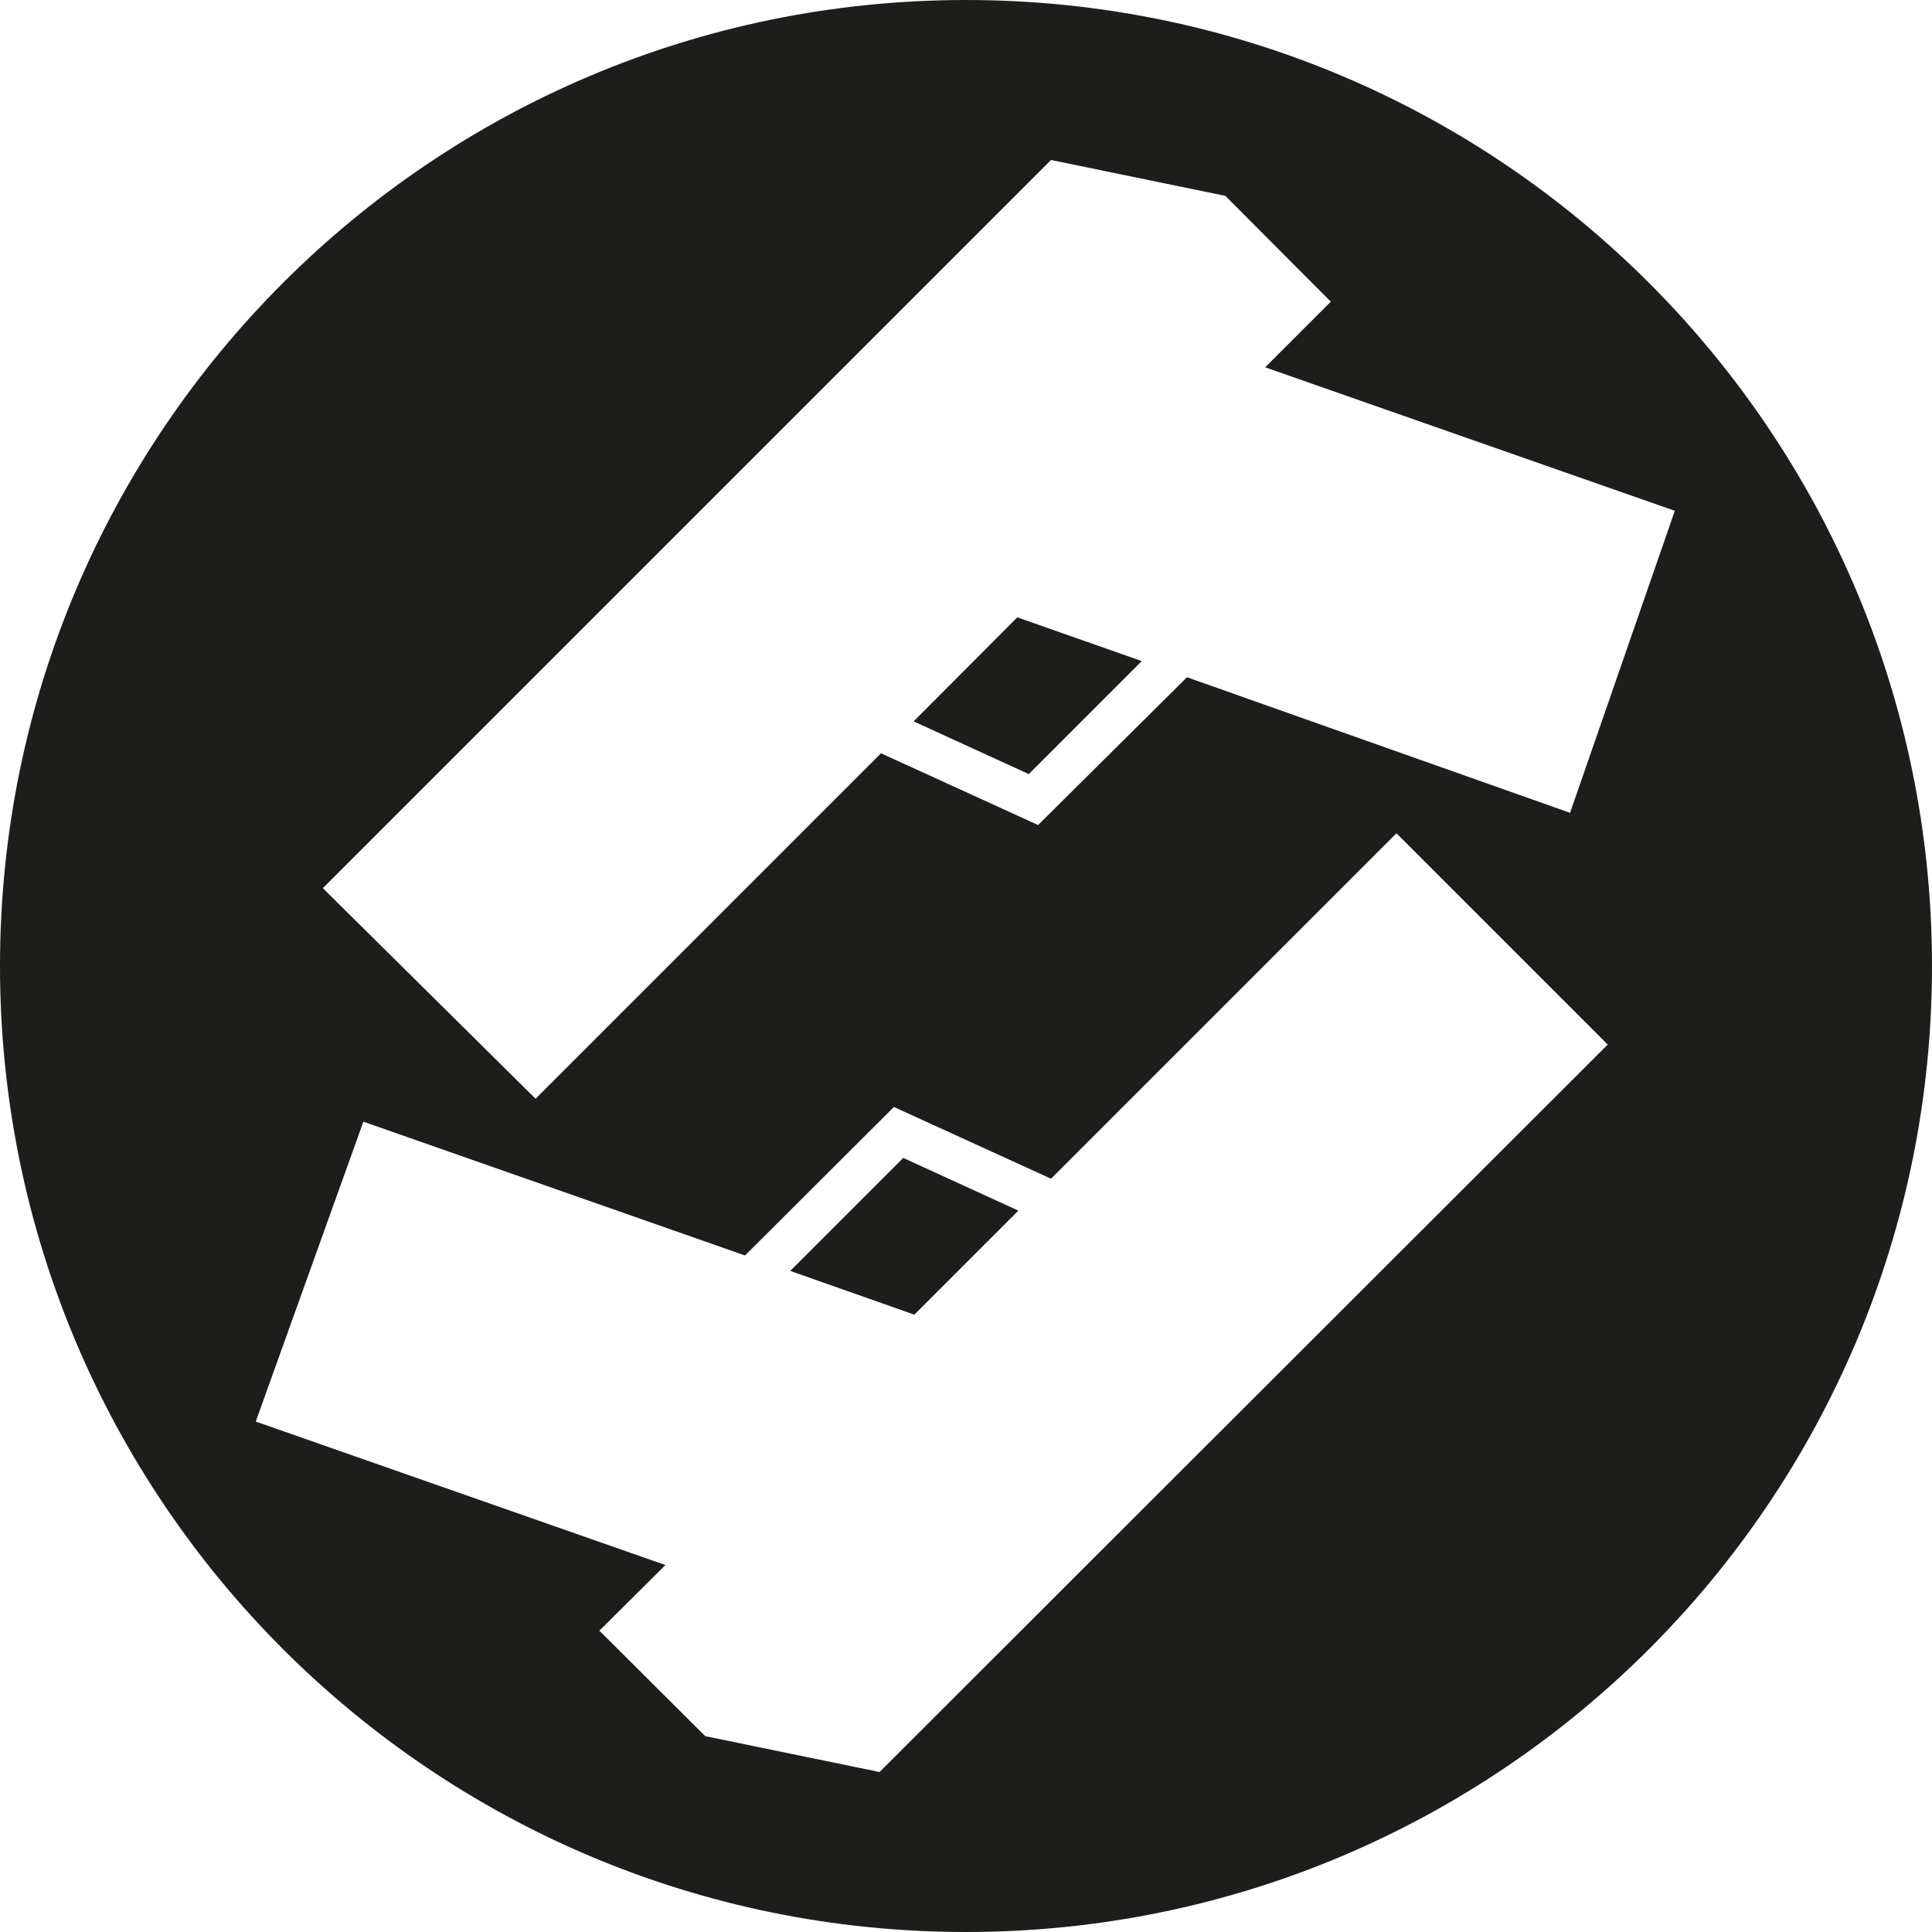
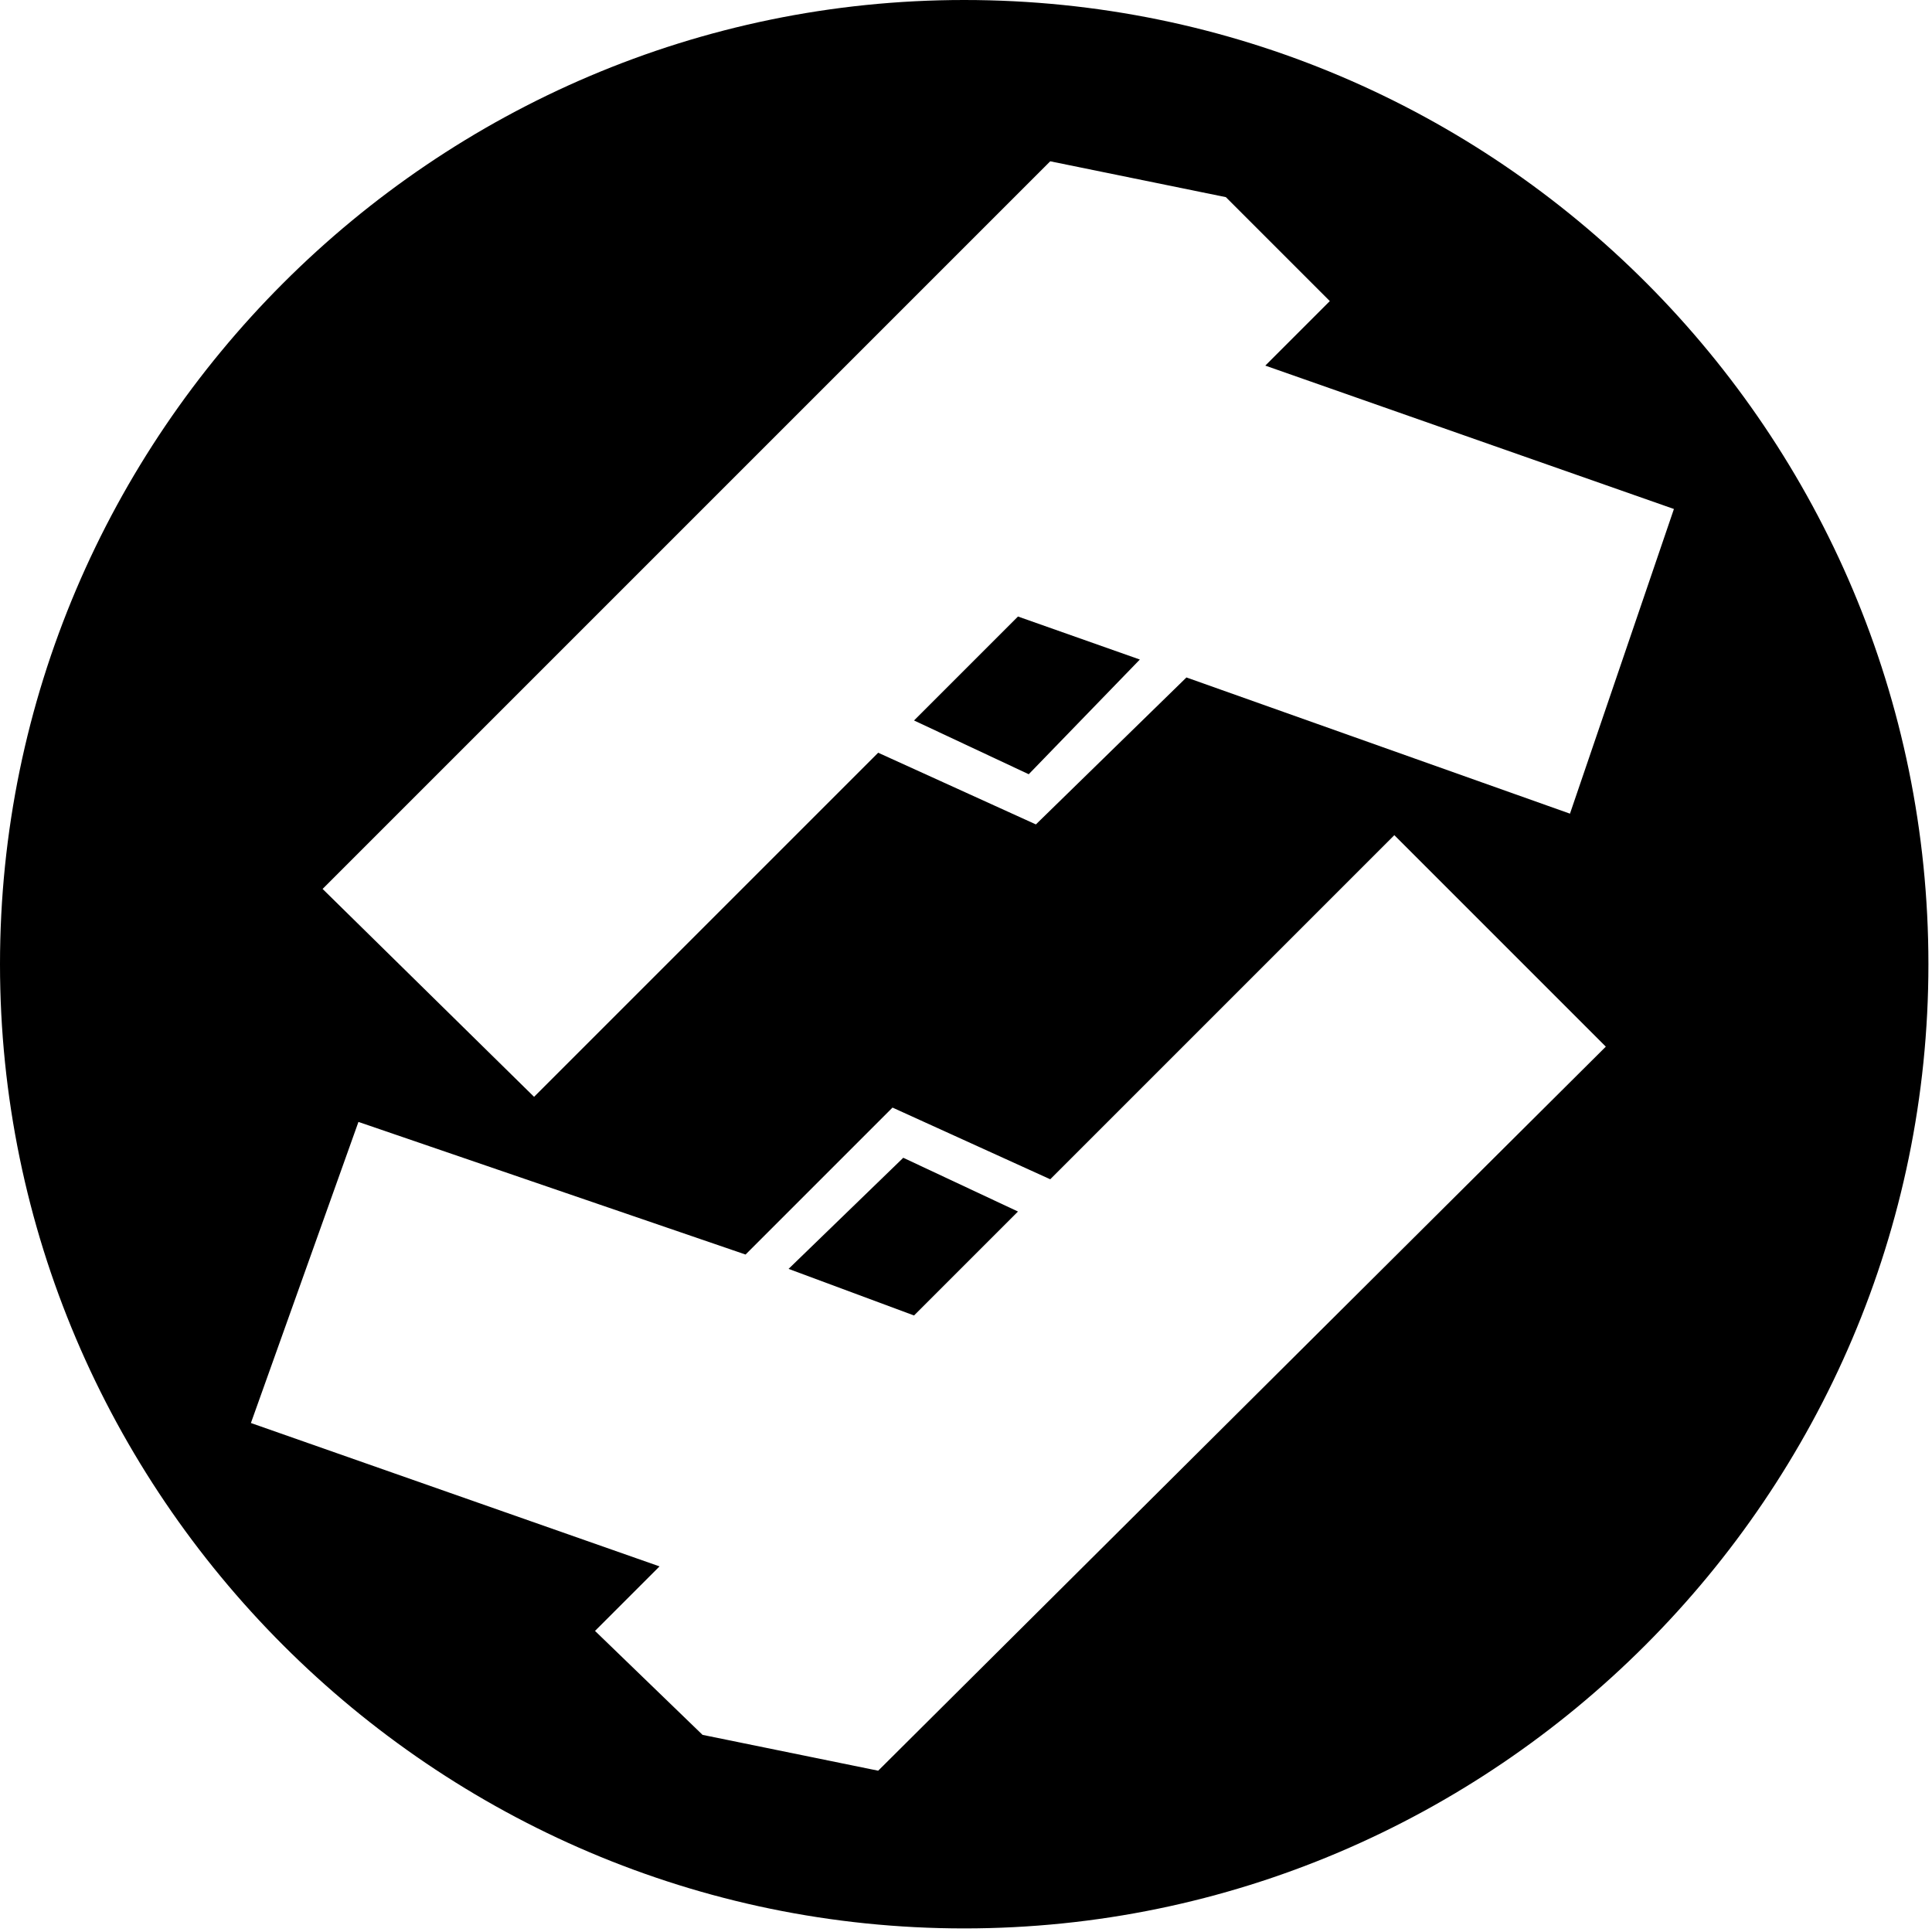
- <svg xmlns="http://www.w3.org/2000/svg" viewBox="0 0 53.86 53.86">
-   <defs>
-     <style>.cls-1{fill:#1d1d1b;}</style>
-   </defs>
-   <g id="Ebene_2" data-name="Ebene 2">
-     <g id="Ebene_1-2" data-name="Ebene 1">
-       <polygon class="cls-1" points="25.47 20.11 28.68 21.58 31.83 18.43 28.36 17.21 25.47 20.11" />
-       <polygon class="cls-1" points="22.03 35.43 25.49 36.65 28.39 33.75 25.18 32.28 22.03 35.43" />
-       <path class="cls-1" d="M26.93,0A26.93,26.93,0,1,0,53.86,26.93,26.93,26.93,0,0,0,26.93,0ZM24.52,49.4l-4.86-1-2.95-2.94,1.84-1.83-11.42-4,3-8.36L20.77,35l4.15-4.14,4.38,2,9.63-9.63,5.89,5.89ZM43.77,22.66,33.09,18.88,28.94,23l-4.38-2-9.63,9.63L9,24.76l20.3-20.3,4.86,1,2.94,2.95-1.83,1.83,11.42,4Z" />
+ <svg xmlns="http://www.w3.org/2000/svg" version="1.1" id="Ebene_1" x="0px" y="0px" width="53.9px" height="53.9px" viewBox="0 0 53.9 53.9" style="enable-background:new 0 0 53.9 53.9;" xml:space="preserve">
+   <g id="Ebene_2_00000038382430788713392540000014496796364925679282_">
+     <g id="Ebene_1-2">
+       <polygon points="25.5,20.1 28.7,21.6 31.8,18.4 28.4,17.2   " />
+       <polygon points="22,35.4 25.5,36.7 28.4,33.8 25.2,32.3   " />
+       <path d="M26.9,0C12.1,0,0,12.1,0,26.9s12.1,26.9,26.9,26.9s26.9-12.1,26.9-26.9S41.8,0,26.9,0C26.9,0,26.9,0,26.9,0z M24.5,49.4    l-4.9-1l-3-2.9l1.8-1.8l-11.4-4l3-8.4L20.8,35l4.1-4.1l4.4,2l9.6-9.6l5.9,5.9L24.5,49.4z M43.8,22.7l-10.7-3.8L28.9,23l-4.4-2    l-9.6,9.6L9,24.8L29.3,4.5l4.9,1l2.9,2.9l-1.8,1.8l11.4,4L43.8,22.7z" />
    </g>
  </g>
</svg>
